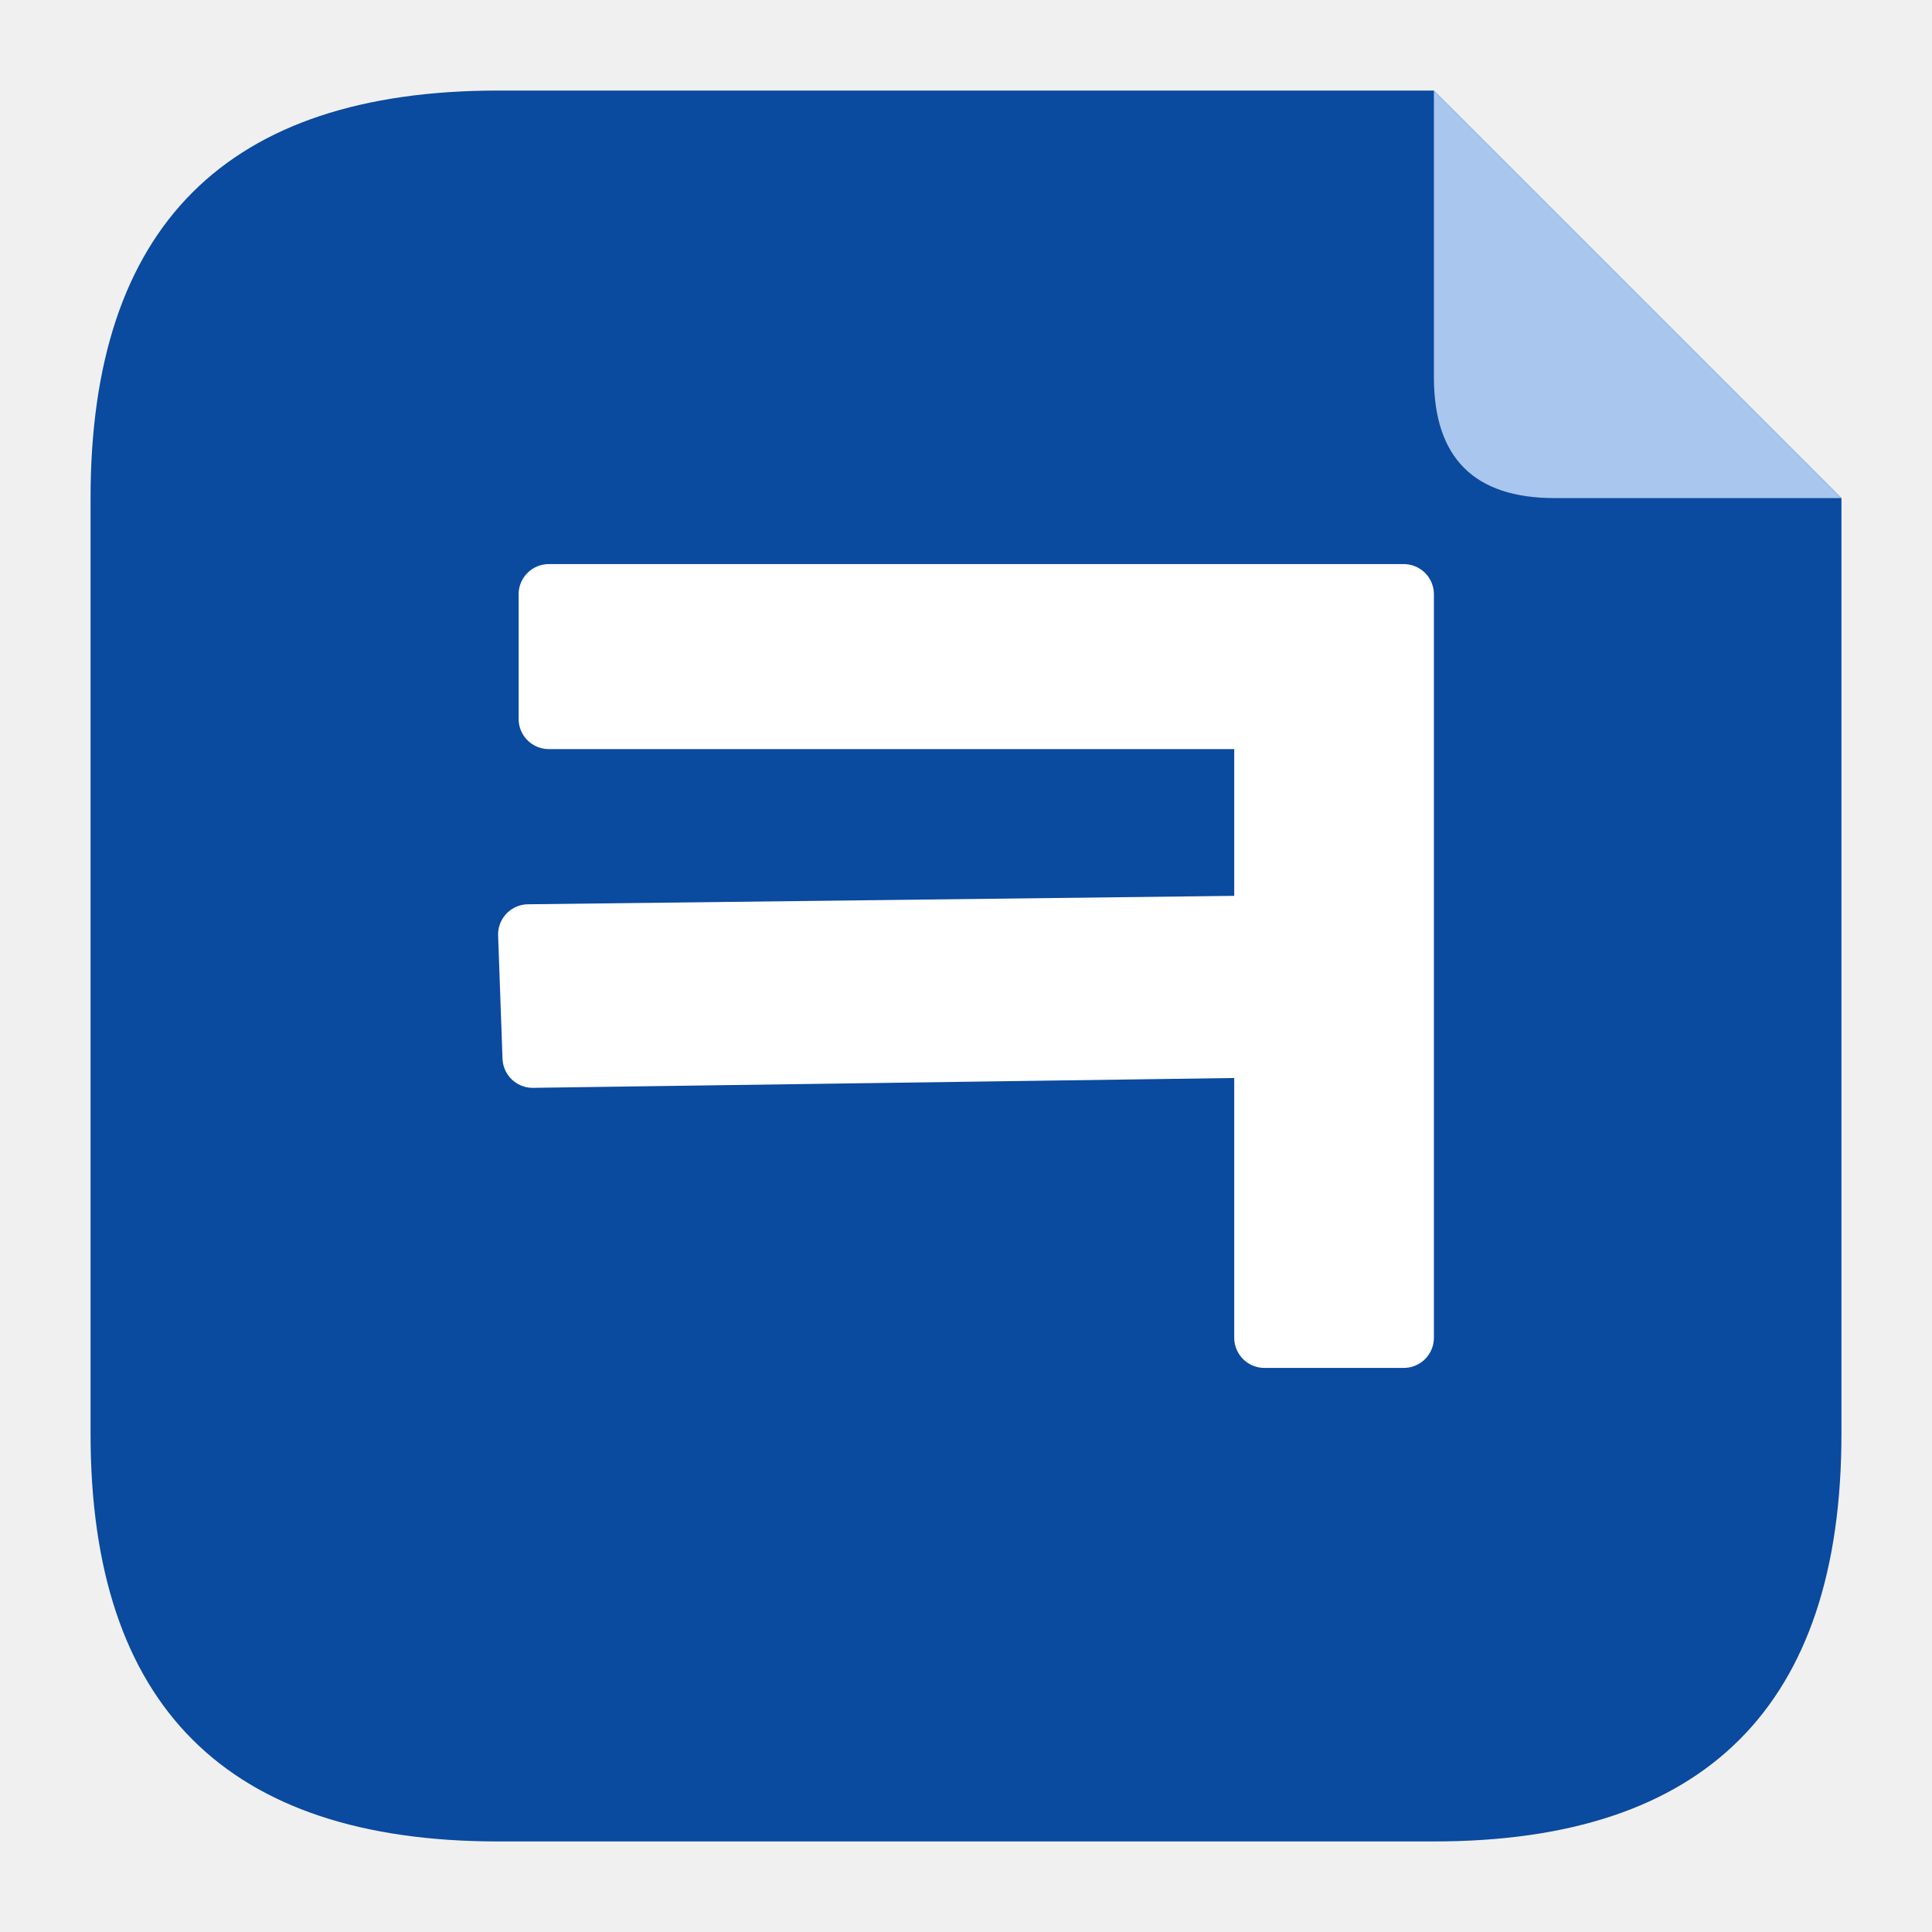
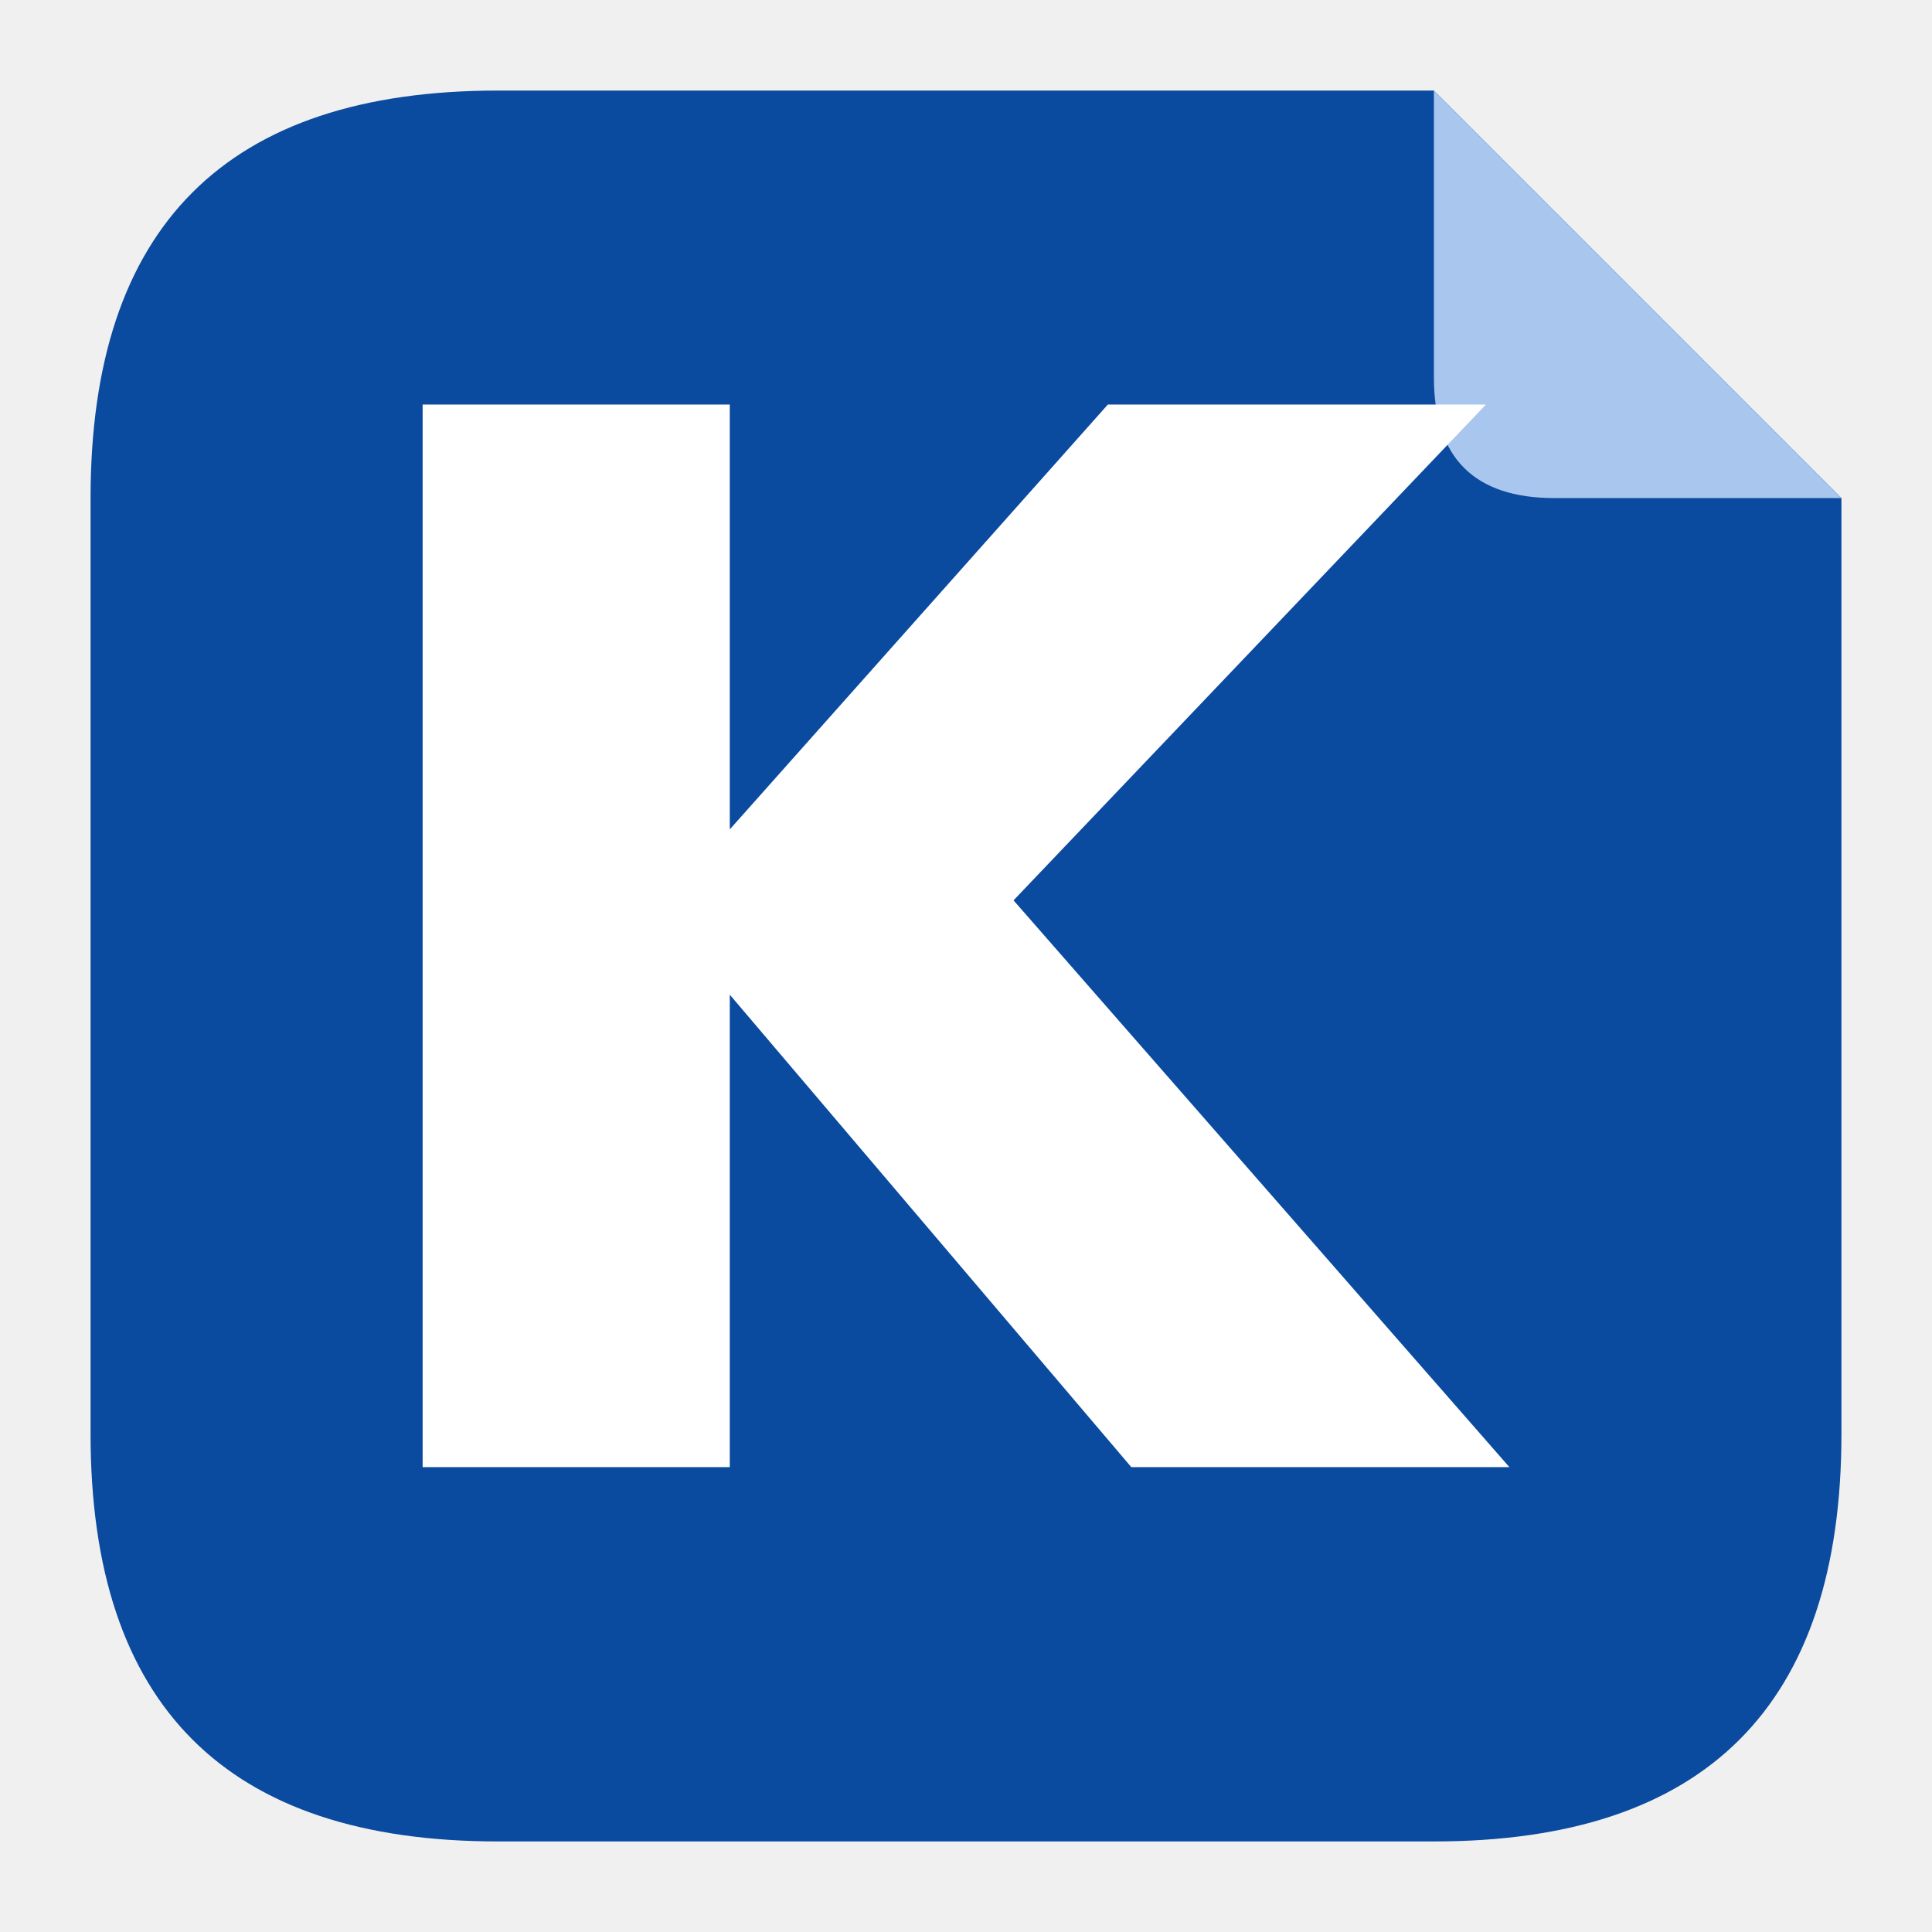
<svg xmlns="http://www.w3.org/2000/svg" viewBox="0 0 256 256" width="256" height="256">
  <path d="M66 12 H190 L244 66 V190 Q244 244 190 244 H66 Q12 244 12 190 V66 Q12 12 66 12 Z" fill="#0A4A9F" />
  <path d="M190 12 L244 66 H206 Q190 66 190 50 Z" fill="#A9C6EE" />
-   <path d="M186.0 177.256H167.541V138.784L70.583 140.144L70.0 123.822L167.541 122.657V95.26H72.72V78.744H186.0Z" fill="#FFFFFF" stroke="#FFFFFF" stroke-width="8" stroke-linejoin="round" />
+   <path d="M56.0 53.6 L96.7 53.6 L96.7 109.9 L146.8 53.6 L196.9 53.6 L134.3 119.3 L200.0 194.4 L149.9 194.4 L96.7 131.8 L96.7 194.4 L56.0 194.4 Z" fill="#FFFFFF" />
</svg>
